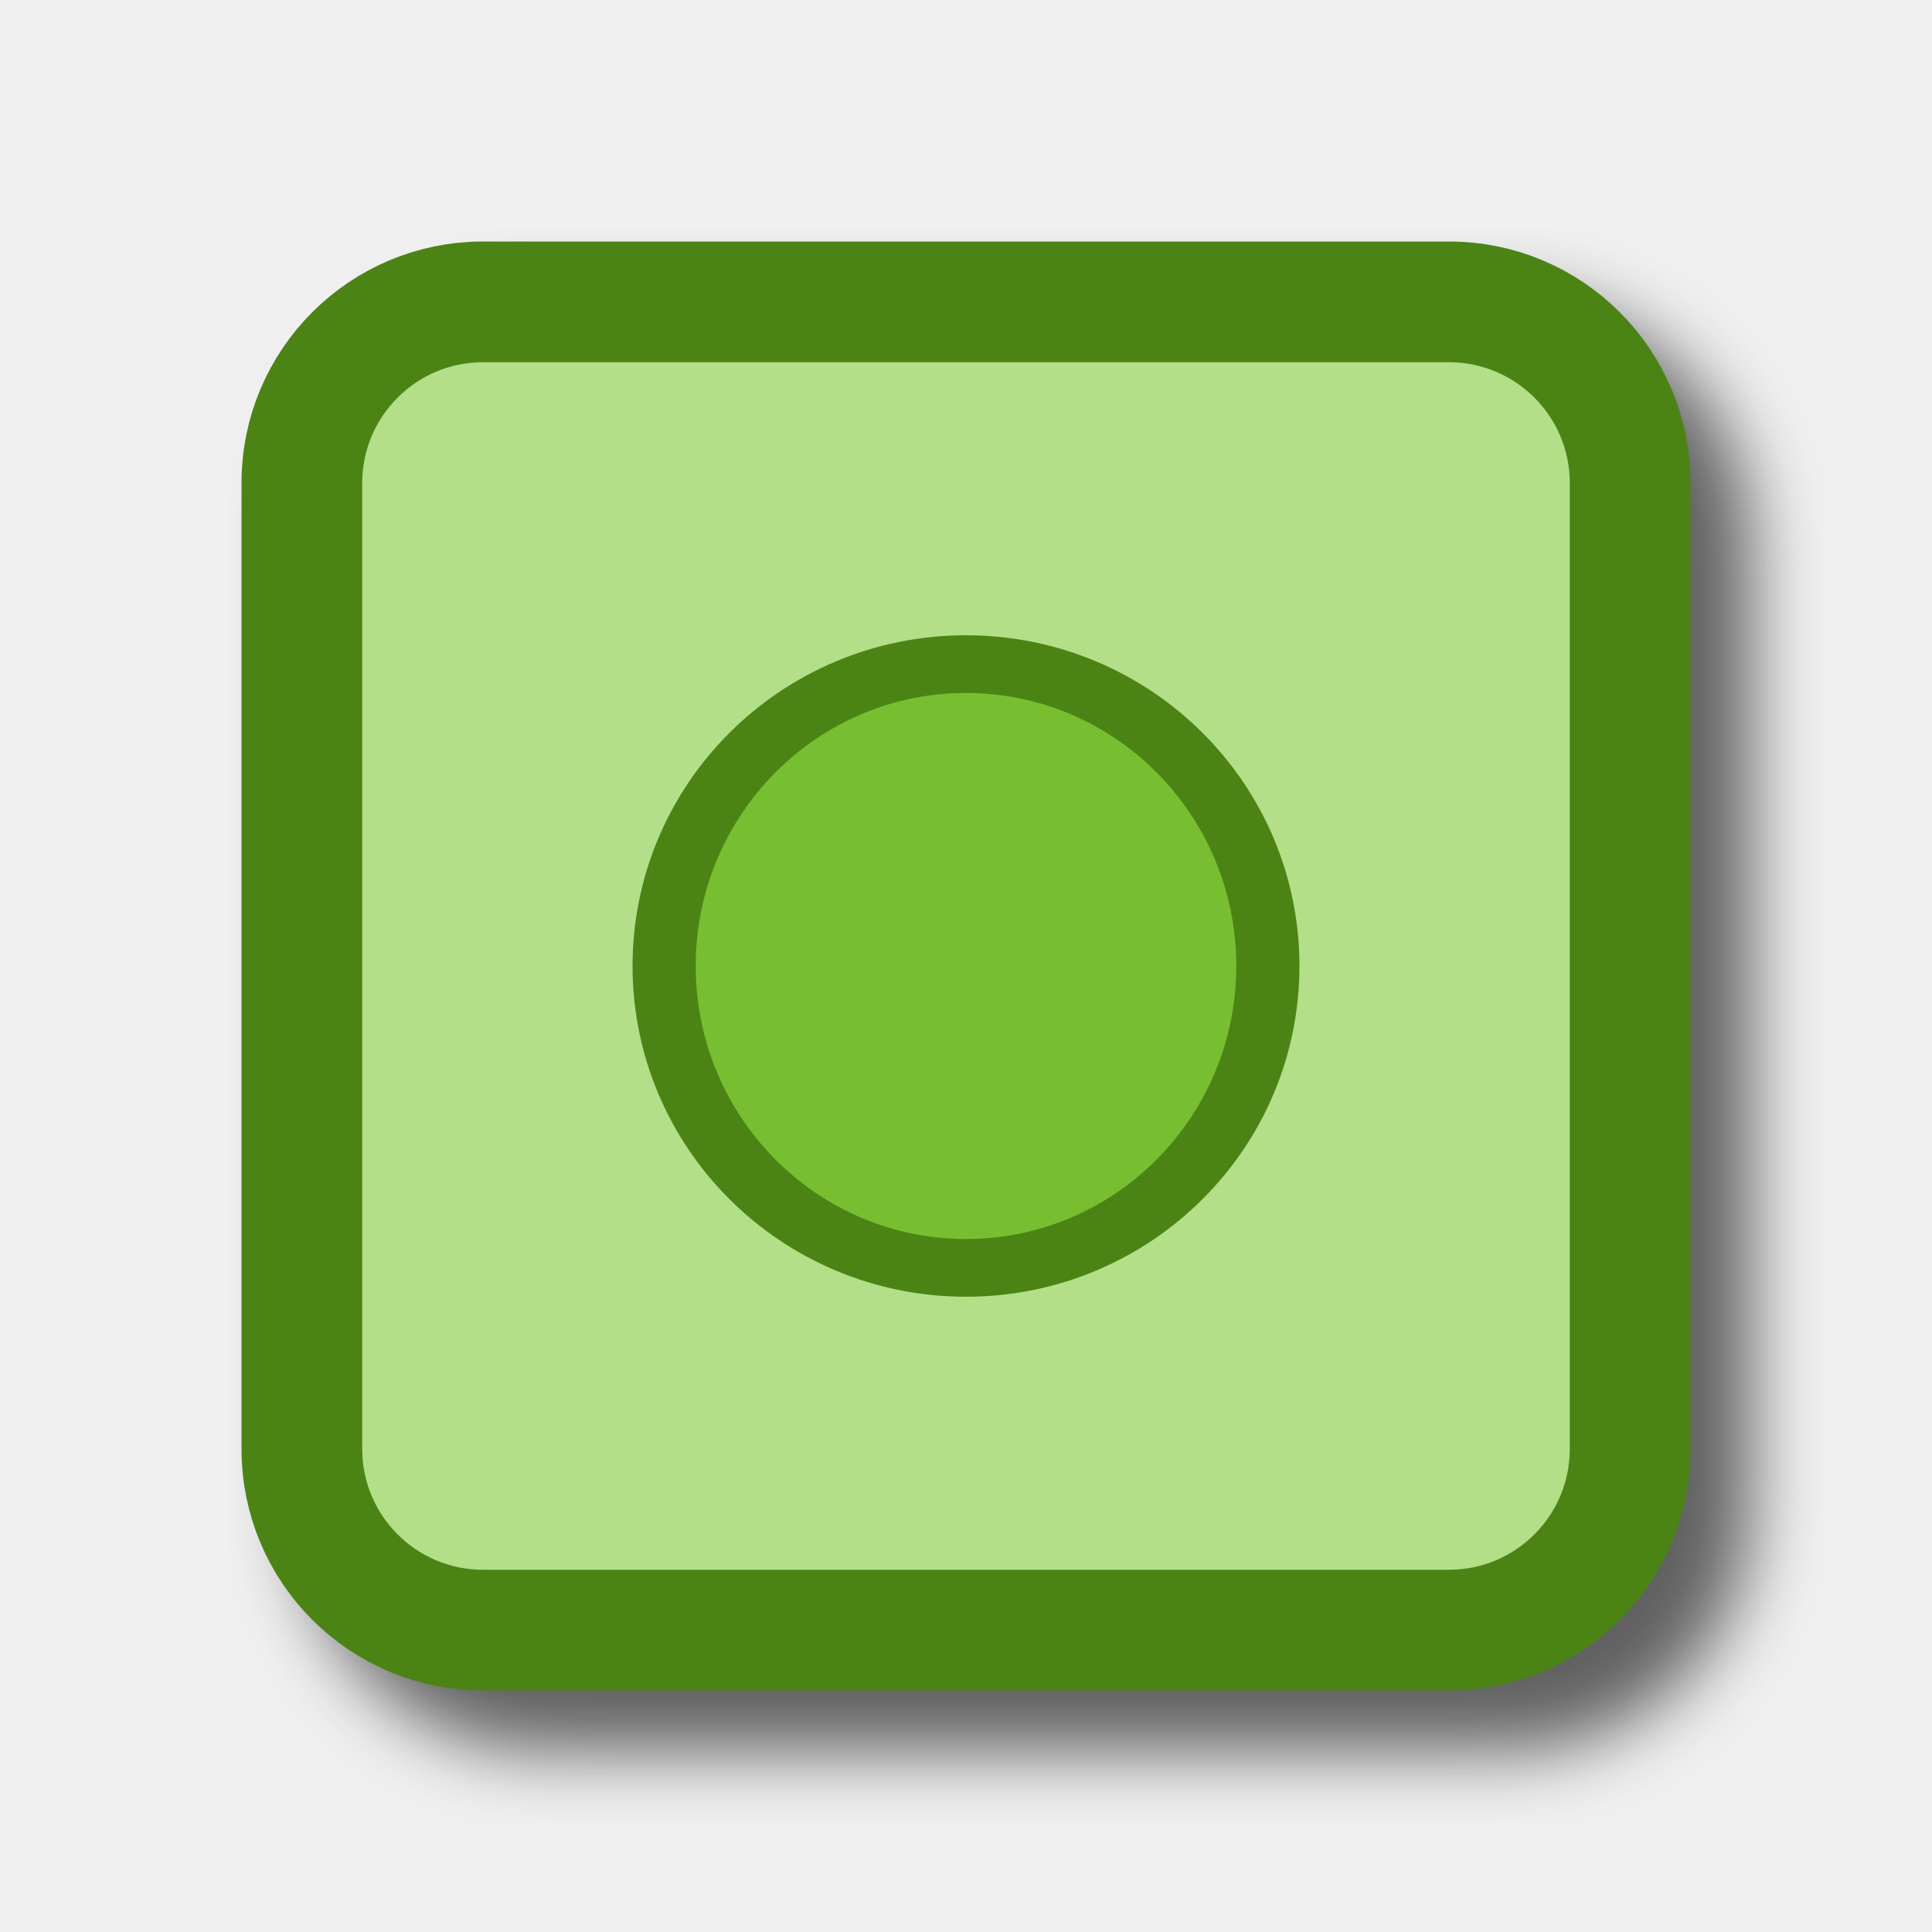
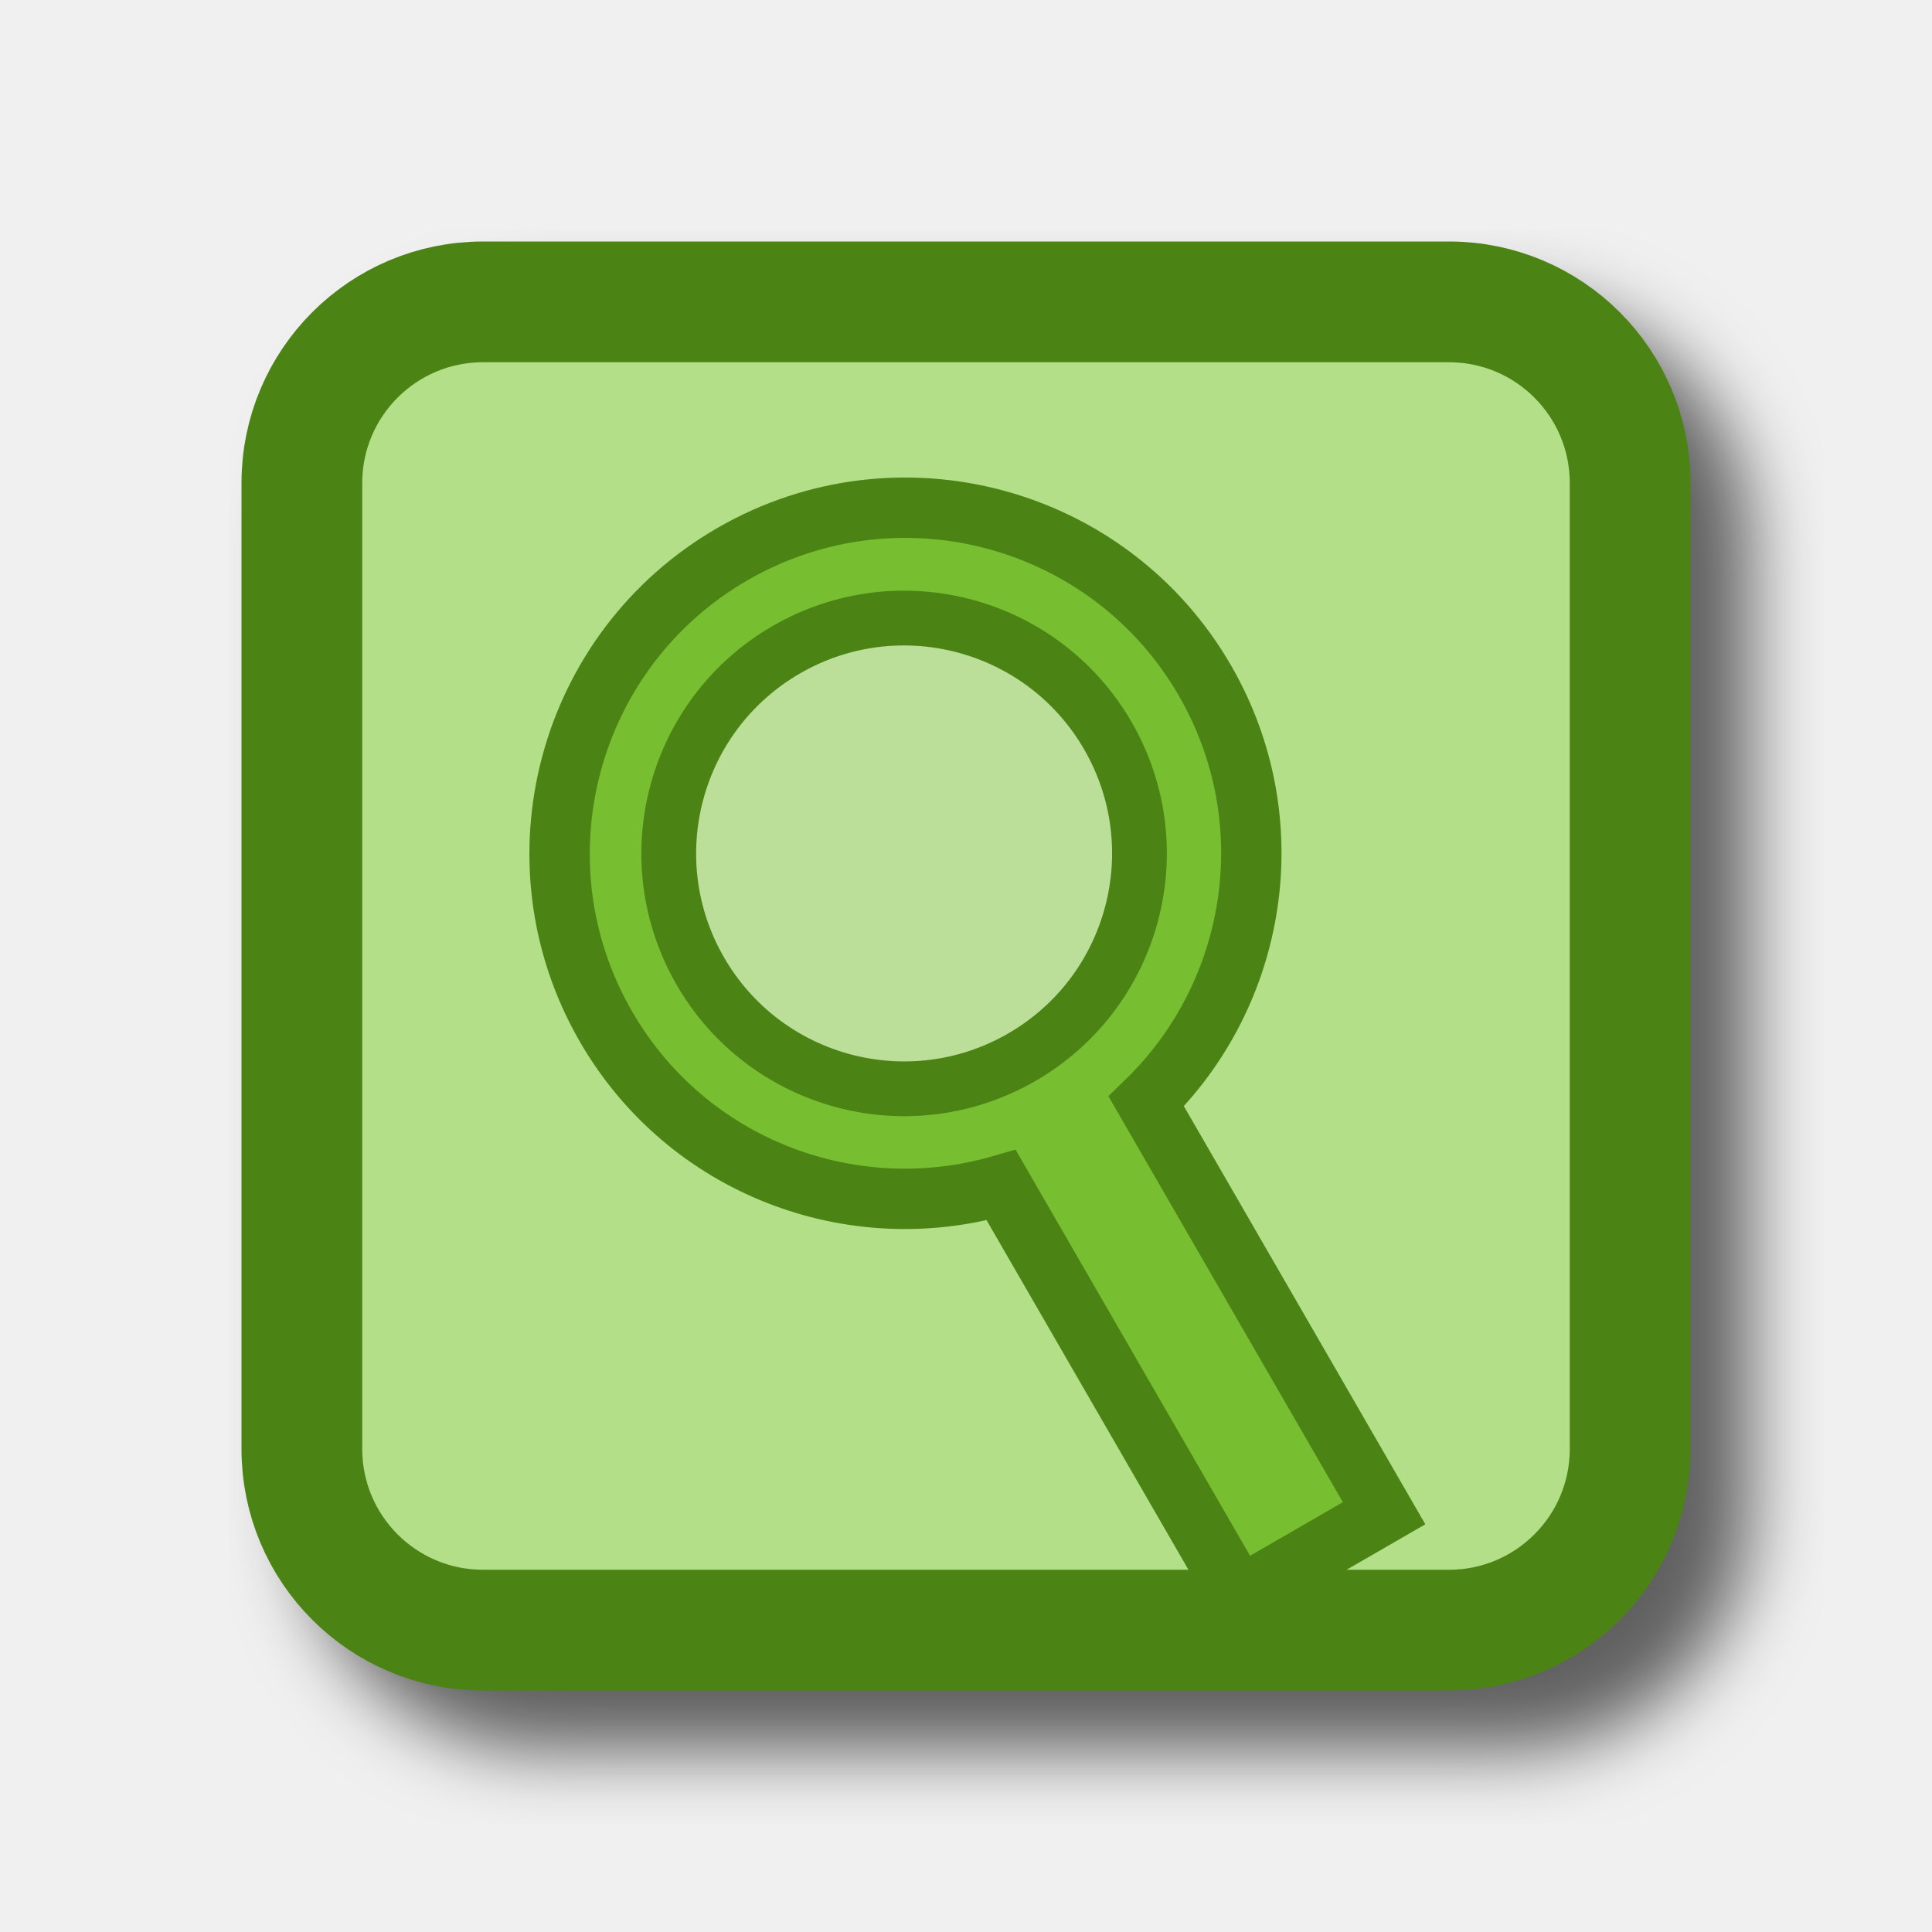
<svg xmlns="http://www.w3.org/2000/svg" xmlns:xlink="http://www.w3.org/1999/xlink" width="32" height="32" id="svg2198" version="1.0">
  <defs id="defs2200">
    <filter id="filter7060">
      <feGaussianBlur stdDeviation="0.6" id="feGaussianBlur7062" />
    </filter>
    <linearGradient y2="24.928" x2="46.267" y1="24.928" x1="4.249" gradientUnits="userSpaceOnUse" id="linearGradient3208" xlink:href="#linearGradient2187" />
    <linearGradient gradientUnits="userSpaceOnUse" y2="24.928" x2="46.267" y1="24.928" x1="4.249" id="linearGradient3204" xlink:href="#linearGradient2187" />
    <linearGradient y2="5" x2="5" y1="39" x1="40" gradientUnits="userSpaceOnUse" id="linearGradient3203" xlink:href="#linearGradient2187" />
    <linearGradient gradientUnits="userSpaceOnUse" y2="23.995" x2="44.997" y1="23.995" x1="3.003" id="linearGradient3199" xlink:href="#linearGradient2187" />
    <linearGradient y2="23.895" x2="45" y1="23.895" x1="3.076" gradientUnits="userSpaceOnUse" id="linearGradient3238" xlink:href="#linearGradient2187" />
    <linearGradient gradientUnits="userSpaceOnUse" y2="23.895" x2="45" y1="23.895" x1="3.076" id="linearGradient3232" xlink:href="#linearGradient2187" />
    <linearGradient gradientUnits="userSpaceOnUse" y2="23.057" x2="44.312" y1="23.057" x1="4.254" id="linearGradient3225" xlink:href="#linearGradient2187" />
    <linearGradient gradientUnits="userSpaceOnUse" y2="23.066" x2="44.281" y1="23.066" x1="4.257" id="linearGradient3213" xlink:href="#linearGradient2187" />
    <linearGradient y2="12.584" x2="12.624" y1="11.395" x1="17.061" gradientTransform="matrix(0,-1.171926,-1.171926,0,45.13392,47.27338)" gradientUnits="userSpaceOnUse" id="linearGradient3197" xlink:href="#linearGradient2187" />
    <radialGradient gradientUnits="userSpaceOnUse" gradientTransform="matrix(-1.24903,1.854746,-1.709592,-1.15128,82.72732,12.06414)" r="10.165" fy="13.283" fx="15.094" cy="13.283" cx="15.094" id="radialGradient2332" xlink:href="#linearGradient2326" />
    <linearGradient y2="12.584" x2="12.624" y1="11.395" x1="17.061" gradientTransform="matrix(0,-1.171926,-1.171926,0,40.2346,56.50914)" gradientUnits="userSpaceOnUse" id="linearGradient1764" xlink:href="#linearGradient2187" />
    <linearGradient id="linearGradient2187">
      <stop style="stop-color:#ffffff;stop-opacity:1;" offset="0" id="stop2189" />
      <stop style="stop-color:#ffffff;stop-opacity:0;" offset="1" id="stop2191" />
    </linearGradient>
    <radialGradient gradientUnits="userSpaceOnUse" gradientTransform="matrix(1,0,0,0.536723,0,16.87306)" r="15.645" fy="36.421" fx="24.837" cy="36.421" cx="24.837" id="radialGradient8668" xlink:href="#linearGradient8662" />
    <linearGradient id="linearGradient8662">
      <stop id="stop8664" offset="0" style="stop-color:#000000;stop-opacity:1;" />
      <stop id="stop8666" offset="1" style="stop-color:#000000;stop-opacity:0;" />
    </linearGradient>
    <linearGradient id="linearGradient2308">
      <stop id="stop2310" offset="0" style="stop-color:#edd400;stop-opacity:1;" />
      <stop id="stop2312" offset="1" style="stop-color:#edd400;stop-opacity:0;" />
    </linearGradient>
    <linearGradient id="linearGradient2316">
      <stop id="stop2318" offset="0" style="stop-color:#c4a000;stop-opacity:1;" />
      <stop id="stop2320" offset="1" style="stop-color:#c4a000;stop-opacity:0;" />
    </linearGradient>
    <linearGradient id="linearGradient2326">
      <stop id="stop2328" offset="0" style="stop-color:#ffffff;stop-opacity:1;" />
      <stop id="stop2330" offset="1" style="stop-color:#ffffff;stop-opacity:0;" />
    </linearGradient>
  </defs>
  <g id="layer1" style="display:inline">
    <rect ry="3" rx="3" y="6" x="6" height="22" width="22" id="rect3176" style="opacity:0.6;fill:#000000;fill-opacity:1;stroke:#000000;stroke-width:2;stroke-linecap:round;stroke-miterlimit:4;stroke-dasharray:none;stroke-opacity:1;filter:url(#filter7060)" />
    <rect ry="3" rx="3" y="5" x="5" height="22" width="22" id="rect3161" style="fill:#b3df88;fill-opacity:1;stroke:none;stroke-width:2;stroke-linecap:round;stroke-miterlimit:4;stroke-dasharray:none;stroke-opacity:1" />
    <rect style="fill:none;fill-opacity:1;stroke:#4b8415;stroke-width:2;stroke-linecap:round;stroke-miterlimit:4;stroke-dasharray:none;stroke-opacity:1" id="rect2266" width="22" height="22" x="5" y="5" rx="3" ry="3" />
    <rect ry="3" rx="3" y="-10" x="2" height="6" width="6" id="rect3186" style="fill:#4e9a06;fill-opacity:1;stroke:none;stroke-width:1;stroke-miterlimit:4;stroke-dasharray:none;stroke-dashoffset:0;stroke-opacity:1" />
    <rect style="fill:#73d216;fill-opacity:1;stroke:none;stroke-width:1;stroke-miterlimit:4;stroke-dasharray:none;stroke-dashoffset:0;stroke-opacity:1" id="rect3188" width="6" height="6" x="9" y="-10" rx="3" ry="3" />
    <rect ry="3" rx="3" y="-10" x="16" height="6" width="6" id="rect3190" style="fill:#8ae234;fill-opacity:1;stroke:none;stroke-width:1;stroke-miterlimit:4;stroke-dasharray:none;stroke-dashoffset:0;stroke-opacity:1" />
    <rect y="-7" x="16" height="5" width="6" id="rect3192" style="opacity:0.5;fill:#dcdcdc;fill-opacity:1;stroke:none;stroke-width:1;stroke-miterlimit:4;stroke-dasharray:none;stroke-dashoffset:0;stroke-opacity:1" />
    <rect style="opacity:0.25;fill:#808080;fill-opacity:1;stroke:none;stroke-width:1;stroke-miterlimit:4;stroke-dasharray:none;stroke-dashoffset:0;stroke-opacity:1" id="rect3194" width="6" height="5" x="9" y="-7" />
    <rect y="-7" x="2" height="5" width="6" id="rect3196" style="opacity:0.25;fill:#404040;fill-opacity:1;stroke:none;stroke-width:1;stroke-miterlimit:4;stroke-dasharray:none;stroke-dashoffset:0;stroke-opacity:1" />
  </g>
  <g id="layer3" style="display:none">
    <g id="g2478" transform="translate(42.16371,-11.26552)" style="fill:#77be31;fill-opacity:1;stroke:#4b8415;stroke-opacity:1;display:inline">
      <path id="path2415" d="M -17.266,32.656 L -20.133,31.001 C -22.189,34.562 -26.747,35.783 -30.308,33.727 C -33.869,31.672 -35.09,27.113 -33.035,23.552 C -30.979,19.991 -26.42,18.77 -22.859,20.826 L -24.928,24.41 C -26.511,23.496 -28.537,24.039 -29.451,25.621 C -30.365,27.204 -29.822,29.23 -28.239,30.144 C -26.656,31.057 -24.63,30.515 -23.717,28.932 L -26.584,27.277 L -19.235,25.308 L -17.266,32.656 z" style="opacity:1;fill:#77be31;fill-opacity:1;stroke:#4b8415;stroke-width:1;stroke-linecap:butt;stroke-linejoin:miter;stroke-miterlimit:4;stroke-dasharray:none;stroke-opacity:1" />
    </g>
  </g>
-   <g id="layer2" style="display:inline">
+   <g id="layer4" style="display:inline">
+     <path style="opacity:1;fill:#77be31;fill-opacity:1;stroke:#4b8415;stroke-width:1;stroke-linecap:butt;stroke-linejoin:miter;stroke-miterlimit:4;stroke-dasharray:none;stroke-dashoffset:0;stroke-opacity:1" d="M -18 4 C -21.312 4 -24 6.688 -24 10 C -24 12.817 -22.057 15.169 -19.438 15.812 L -19.438 24.062 L -16.531 24.062 L -16.531 15.812 C -13.927 15.158 -12 12.807 -12 10 C -12 6.688 -14.688 4 -18 4 z " id="path2439" />
+     <path style="opacity:1;fill:#ffffff;fill-opacity:0.502;stroke:none;stroke-width:1;stroke-linecap:butt;stroke-linejoin:miter;stroke-miterlimit:4;stroke-dasharray:none;stroke-dashoffset:0;stroke-opacity:1" id="path3220" d="M -14,10 A 4,4 0 1 1 -22,10 A 4,4 0 1 1 -14,10 z" transform="matrix(1.125,0,0,1.125,2.228752,-1.271248)" />
+     <path id="path3224" d="M 12.133,9.177 C 9.395,10.758 8.455,14.263 10.036,17.002 C 11.381,19.331 14.11,20.348 16.583,19.63 L 20.522,26.451 L 22.925,25.064 L 18.986,18.243 C 20.828,16.458 21.298,13.594 19.958,11.273 C 18.377,8.535 14.872,7.596 12.133,9.177 z" style="fill:#77be31;fill-opacity:1;stroke:#4b8415;stroke-width:1;stroke-linecap:butt;stroke-linejoin:miter;stroke-miterlimit:4;stroke-dasharray:none;stroke-dashoffset:0;stroke-opacity:1" />
+     <path transform="matrix(0.8438945,-0.4872227,0.4872227,0.8438945,25.29279,-3.073331)" d="M -14,10 A 4,4 0 1 1 -22,10 A 4,4 0 1 1 -14,10 z" id="path3226" style="fill:#ffffff;fill-opacity:0.502;stroke:#4b8415;stroke-width:0.931;stroke-linecap:butt;stroke-linejoin:miter;stroke-miterlimit:4;stroke-dasharray:none;stroke-dashoffset:0;stroke-opacity:1" />
+   </g>
+   <g id="layer2" style="display:none">
    <g id="g3227" transform="translate(11,27)">
      <g id="g3164">
        <path transform="matrix(0.2947368,0,0,0.2692308,-24.21052,-20.42308)" d="M 116.071,35 A 16.964,18.571 0 1 1 82.143,35 A 16.964,18.571 0 1 1 116.071,35 z" id="path3238" style="fill:#77be31;fill-opacity:1;stroke:#4b8415;stroke-width:3.55;stroke-linecap:round;stroke-miterlimit:4;stroke-dasharray:none;stroke-opacity:1" />
      </g>
    </g>
  </g>
</svg>
